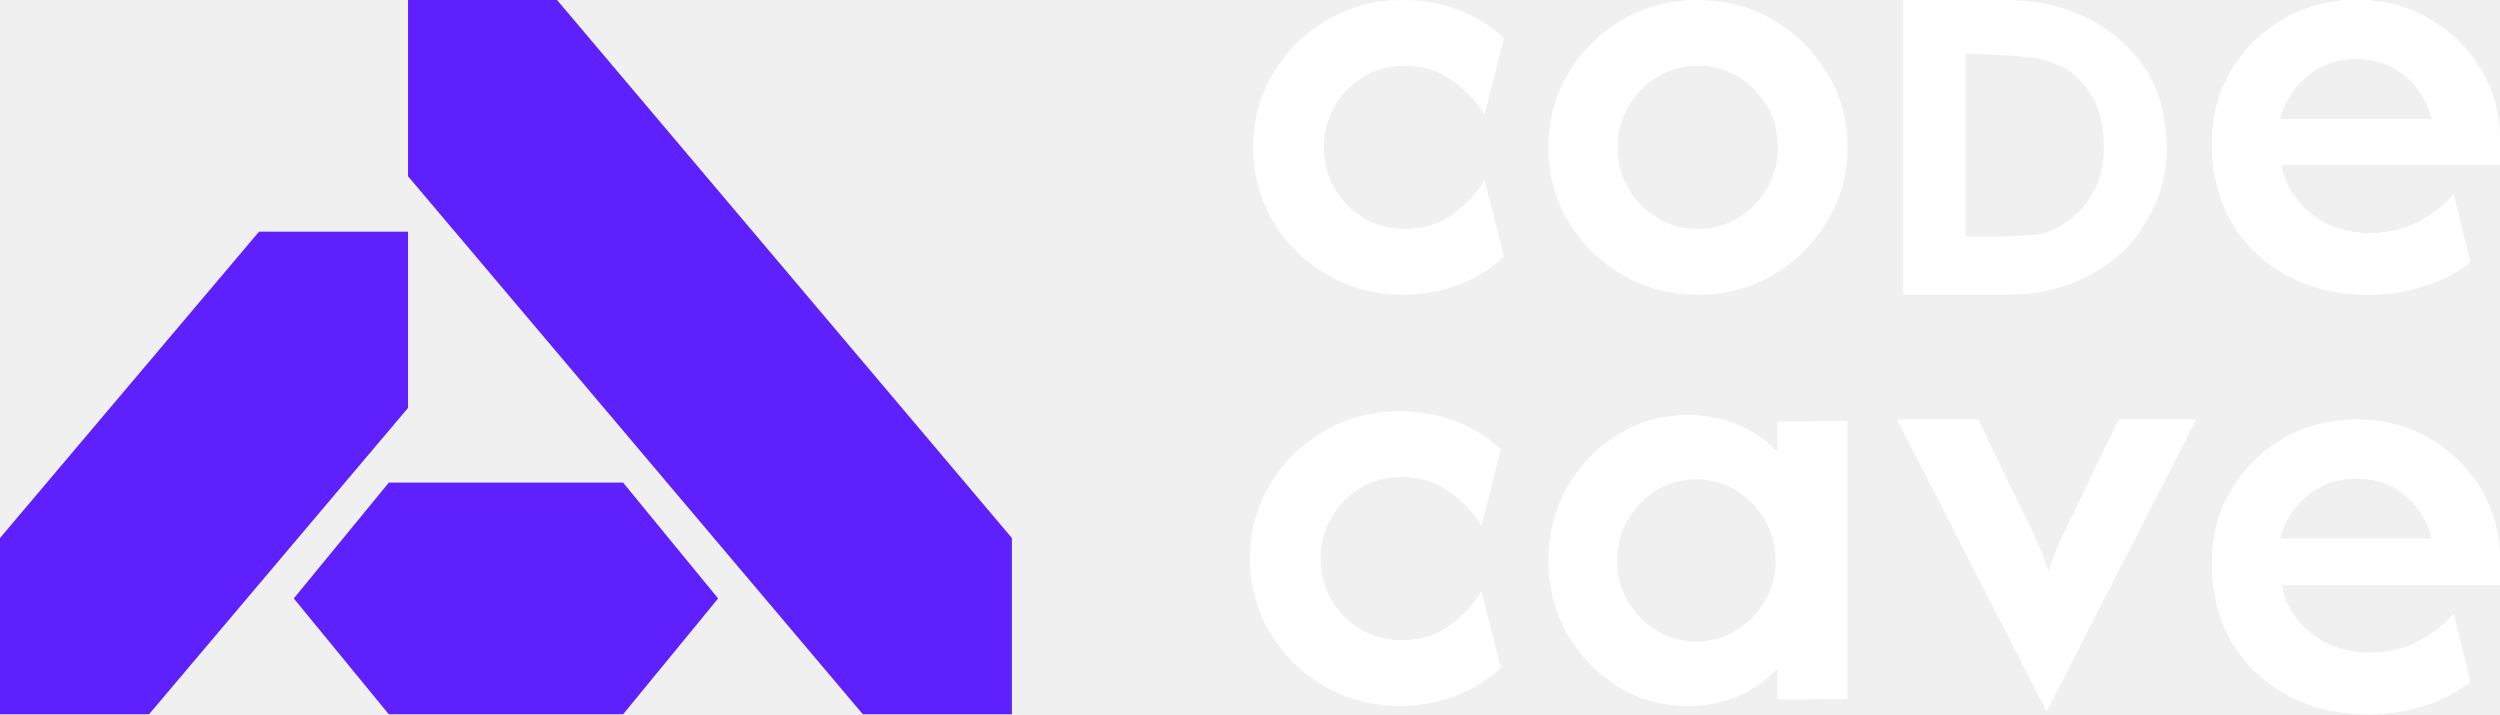
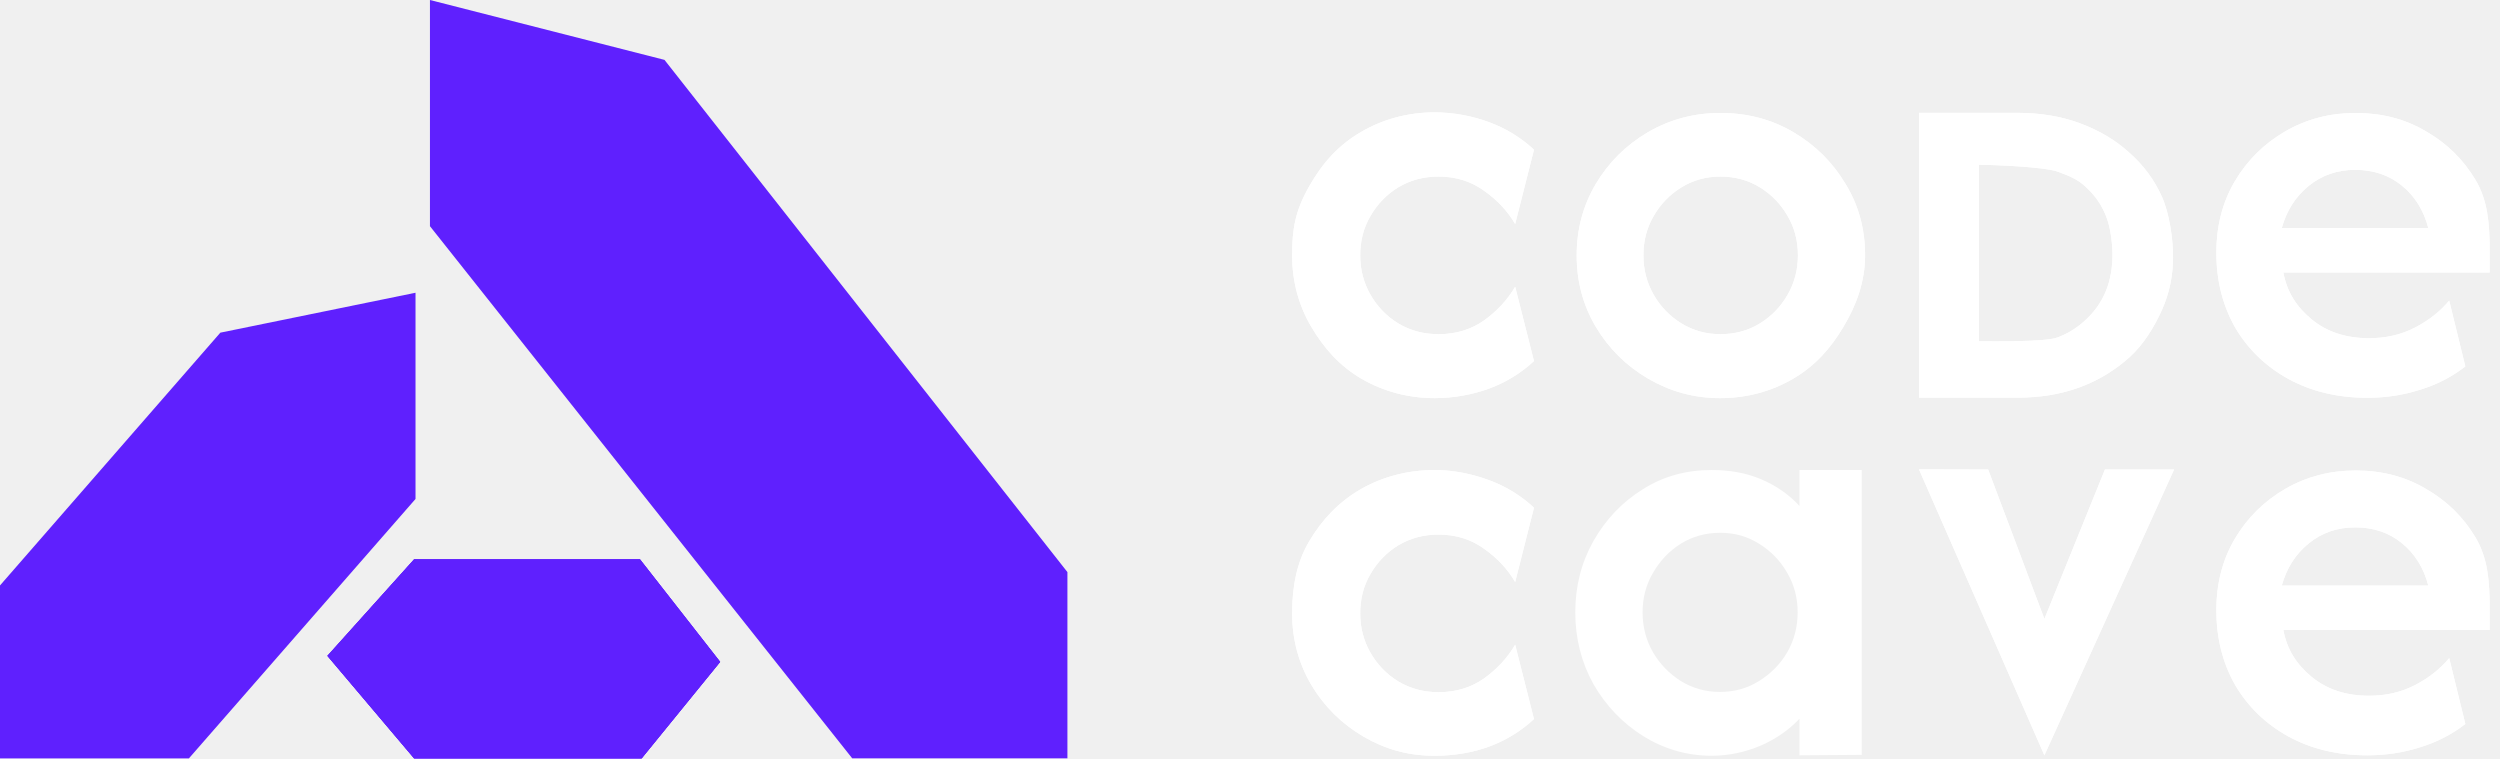
- <svg xmlns="http://www.w3.org/2000/svg" width="84" height="24" viewBox="0 0 84 24" fill="none">
-   <path d="M13.71 5.922V0H18.717L34 18.078V24H28.993L13.71 5.922Z" fill="#5F20FE" />
-   <path d="M13.71 13.706V7.784H8.703L0 18.078V24H5.007L13.71 13.706Z" fill="#5F20FE" />
-   <path d="M13.064 24L9.871 20.108L13.064 16.216L20.936 16.216L24.129 20.108L20.936 24H13.064Z" fill="#5F20FE" />
-   <path d="M47.133 9.903C46.207 9.903 45.359 9.68 44.589 9.233C43.829 8.787 43.225 8.19 42.778 7.443C42.33 6.685 42.106 5.855 42.106 4.952C42.106 4.038 42.33 3.208 42.778 2.46C43.225 1.713 43.829 1.116 44.589 0.67C45.359 0.223 46.207 0 47.133 0C47.789 0 48.408 0.109 48.991 0.327C49.574 0.545 50.089 0.862 50.536 1.277L49.881 3.862C49.62 3.415 49.261 3.031 48.803 2.709C48.346 2.377 47.815 2.211 47.211 2.211C46.691 2.211 46.222 2.336 45.806 2.585C45.4 2.834 45.078 3.166 44.838 3.581C44.599 3.986 44.479 4.443 44.479 4.952C44.479 5.45 44.599 5.907 44.838 6.322C45.078 6.737 45.4 7.069 45.806 7.318C46.222 7.567 46.691 7.692 47.211 7.692C47.815 7.692 48.346 7.531 48.803 7.209C49.261 6.877 49.62 6.488 49.881 6.041L50.536 8.626C50.089 9.041 49.574 9.358 48.991 9.576C48.408 9.794 47.789 9.903 47.133 9.903Z" fill="white" />
-   <path d="M57.052 9.903C56.125 9.903 55.277 9.68 54.507 9.233C53.747 8.787 53.144 8.19 52.696 7.443C52.249 6.695 52.025 5.865 52.025 4.952C52.025 4.038 52.249 3.208 52.696 2.46C53.144 1.713 53.747 1.116 54.507 0.67C55.277 0.223 56.12 0 57.036 0C57.973 0 58.821 0.223 59.581 0.67C60.34 1.116 60.944 1.713 61.391 2.46C61.849 3.197 62.078 4.028 62.078 4.952C62.078 5.855 61.849 6.685 61.391 7.443C60.944 8.19 60.34 8.787 59.581 9.233C58.821 9.68 57.978 9.903 57.052 9.903ZM57.036 7.692C57.546 7.692 58.004 7.567 58.41 7.318C58.816 7.069 59.138 6.737 59.378 6.322C59.617 5.907 59.737 5.45 59.737 4.952C59.737 4.443 59.617 3.986 59.378 3.581C59.138 3.166 58.816 2.834 58.41 2.585C58.004 2.336 57.546 2.211 57.036 2.211C56.536 2.211 56.084 2.336 55.678 2.585C55.272 2.834 54.949 3.166 54.71 3.581C54.471 3.986 54.351 4.443 54.351 4.952C54.351 5.45 54.471 5.907 54.71 6.322C54.949 6.737 55.272 7.069 55.678 7.318C56.084 7.567 56.536 7.692 57.036 7.692Z" fill="white" />
-   <path d="M79.582 9.903C78.552 9.903 77.636 9.685 76.835 9.249C76.044 8.813 75.424 8.216 74.977 7.458C74.54 6.69 74.321 5.823 74.321 4.858C74.321 3.934 74.535 3.109 74.961 2.382C75.398 1.645 75.987 1.064 76.725 0.638C77.464 0.213 78.281 0 79.176 0C80.092 0 80.909 0.213 81.627 0.638C82.356 1.054 82.933 1.619 83.36 2.336C83.787 3.052 84 3.867 84 4.78V5.546H78.177C77.917 5.546 77.679 5.546 77.339 5.546C76.998 5.546 76.998 5.546 76.658 5.546C76.782 6.221 77.116 6.742 77.646 7.178C78.177 7.614 78.843 7.832 79.645 7.832C80.238 7.832 80.774 7.708 81.252 7.458C81.731 7.209 82.127 6.898 82.439 6.524L83.001 8.813C82.533 9.176 82.007 9.446 81.424 9.623C80.841 9.81 80.227 9.903 79.582 9.903ZM76.603 4.002C77.157 4.002 77.632 4.002 78.152 4.002H80.166C80.447 4.002 80.766 4.002 81.008 4.002C81.266 4.002 81.49 4.002 81.711 4.002C81.555 3.4 81.242 2.886 80.784 2.522C80.337 2.159 79.796 1.977 79.161 1.977C78.536 1.977 77.995 2.164 77.537 2.538C77.079 2.912 76.769 3.4 76.603 4.002Z" fill="white" />
-   <path d="M47.027 23.72C46.1 23.72 45.252 23.497 44.482 23.05C43.722 22.604 43.119 22.007 42.671 21.259C42.224 20.502 42 19.671 42 18.768C42 17.855 42.224 17.024 42.671 16.277C43.119 15.53 43.722 14.933 44.482 14.486C45.252 14.04 46.1 13.817 47.027 13.817C47.682 13.817 48.301 13.926 48.884 14.144C49.467 14.362 49.982 14.678 50.43 15.094L49.774 17.678C49.514 17.232 49.155 16.848 48.697 16.526C48.239 16.194 47.708 16.028 47.105 16.028C46.584 16.028 46.116 16.152 45.7 16.401C45.294 16.651 44.971 16.983 44.732 17.398C44.492 17.803 44.373 18.26 44.373 18.768C44.373 19.267 44.492 19.723 44.732 20.138C44.971 20.554 45.294 20.886 45.7 21.135C46.116 21.384 46.584 21.509 47.105 21.509C47.708 21.509 48.239 21.348 48.697 21.026C49.155 20.694 49.514 20.305 49.774 19.858L50.102 21.151L50.43 22.443C49.982 22.858 49.467 23.175 48.884 23.393C48.301 23.611 47.682 23.72 47.027 23.72Z" fill="white" />
-   <path d="M56.693 23.72C55.839 23.72 55.059 23.502 54.351 23.066C53.643 22.619 53.076 22.028 52.649 21.291C52.233 20.543 52.025 19.723 52.025 18.831C52.025 17.938 52.233 17.123 52.649 16.386C53.076 15.639 53.643 15.047 54.351 14.611C55.059 14.164 55.839 13.941 56.693 13.941C57.307 13.941 57.874 14.05 58.394 14.268C58.914 14.486 59.357 14.793 59.721 15.187V14.159L62.078 14.144V23.486L59.721 23.502V22.474C59.357 22.858 58.914 23.164 58.394 23.393C57.874 23.611 57.307 23.72 56.693 23.72ZM56.989 21.555C57.489 21.555 57.936 21.431 58.332 21.182C58.738 20.933 59.06 20.606 59.3 20.201C59.539 19.785 59.659 19.329 59.659 18.831C59.659 18.332 59.539 17.881 59.3 17.476C59.06 17.061 58.738 16.728 58.332 16.479C57.936 16.23 57.494 16.106 57.005 16.106C56.505 16.106 56.053 16.23 55.647 16.479C55.251 16.728 54.934 17.061 54.694 17.476C54.455 17.881 54.335 18.332 54.335 18.831C54.335 19.329 54.455 19.785 54.694 20.201C54.934 20.606 55.251 20.933 55.647 21.182C56.053 21.431 56.5 21.555 56.989 21.555Z" fill="white" />
-   <path d="M68.766 23.907L63.739 14.097H66.471L68.048 17.367C68.194 17.647 68.329 17.927 68.454 18.208C68.579 18.488 68.704 18.815 68.829 19.189C68.954 18.815 69.078 18.488 69.203 18.208C69.328 17.927 69.463 17.647 69.609 17.367L71.186 14.097H73.793L68.766 23.907Z" fill="white" />
-   <path d="M79.582 9.903C78.552 9.903 77.636 9.685 76.835 9.249C76.044 8.813 75.424 8.216 74.977 7.458C74.54 6.69 74.321 5.823 74.321 4.858C74.321 3.934 74.535 3.109 74.961 2.382C75.398 1.645 75.987 1.064 76.725 0.638C77.464 0.213 78.281 0 79.176 0C80.092 0 80.909 0.213 81.627 0.638C82.356 1.054 82.933 1.619 83.36 2.336C83.787 3.052 84 3.867 84 4.78V5.546H78.177C77.917 5.546 77.679 5.546 77.339 5.546C76.998 5.546 76.998 5.546 76.658 5.546C76.782 6.221 77.116 6.742 77.646 7.178C78.177 7.614 78.843 7.832 79.645 7.832C80.238 7.832 80.774 7.708 81.252 7.458C81.731 7.209 82.127 6.898 82.439 6.524L83.001 8.813C82.533 9.176 82.007 9.446 81.424 9.623C80.841 9.81 80.227 9.903 79.582 9.903ZM76.603 4.002C77.157 4.002 77.632 4.002 78.152 4.002H80.166C80.447 4.002 80.766 4.002 81.008 4.002C81.266 4.002 81.49 4.002 81.711 4.002C81.555 3.4 81.242 2.886 80.784 2.522C80.337 2.159 79.796 1.977 79.161 1.977C78.536 1.977 77.995 2.164 77.537 2.538C77.079 2.912 76.769 3.4 76.603 4.002Z" fill="white" />
-   <path d="M79.582 24C78.552 24 77.636 23.782 76.835 23.346C76.044 22.91 75.424 22.313 74.977 21.555C74.54 20.787 74.321 19.921 74.321 18.955C74.321 18.031 74.535 17.206 74.961 16.479C75.398 15.742 75.987 15.161 76.725 14.735C77.464 14.31 78.281 14.097 79.176 14.097C80.092 14.097 80.909 14.31 81.627 14.735C82.356 15.151 82.933 15.716 83.36 16.433C83.787 17.149 84 17.964 84 18.877V19.643H78.177C77.917 19.643 77.679 19.643 77.339 19.643C76.998 19.643 76.998 19.643 76.657 19.643C76.782 20.318 77.116 20.839 77.646 21.275C78.177 21.711 78.843 21.929 79.645 21.929C80.238 21.929 80.774 21.805 81.252 21.555C81.731 21.306 82.127 20.995 82.439 20.621L83.001 22.91C82.533 23.273 82.007 23.543 81.424 23.72C80.841 23.907 80.227 24 79.582 24ZM76.603 18.099C77.157 18.099 77.632 18.099 78.152 18.099H80.166C80.447 18.099 80.766 18.099 81.008 18.099C81.266 18.099 81.49 18.099 81.711 18.099C81.555 17.497 81.242 16.983 80.784 16.619C80.337 16.256 79.796 16.075 79.161 16.075C78.536 16.075 77.995 16.261 77.537 16.635C77.079 17.009 76.769 17.497 76.603 18.099Z" fill="white" />
-   <path d="M79.582 24C78.552 24 77.636 23.782 76.835 23.346C76.044 22.91 75.424 22.313 74.977 21.555C74.54 20.787 74.321 19.921 74.321 18.955C74.321 18.031 74.535 17.206 74.961 16.479C75.398 15.742 75.987 15.161 76.725 14.735C77.464 14.31 78.281 14.097 79.176 14.097C80.092 14.097 80.909 14.31 81.627 14.735C82.356 15.151 82.933 15.716 83.36 16.433C83.787 17.149 84 17.964 84 18.877V19.643H78.177C77.917 19.643 77.679 19.643 77.339 19.643C76.998 19.643 76.998 19.643 76.657 19.643C76.782 20.318 77.116 20.839 77.646 21.275C78.177 21.711 78.843 21.929 79.645 21.929C80.238 21.929 80.774 21.805 81.252 21.555C81.731 21.306 82.127 20.995 82.439 20.621L83.001 22.91C82.533 23.273 82.007 23.543 81.424 23.72C80.841 23.907 80.227 24 79.582 24ZM76.603 18.099C77.157 18.099 77.632 18.099 78.152 18.099H80.166C80.447 18.099 80.766 18.099 81.008 18.099C81.266 18.099 81.49 18.099 81.711 18.099C81.555 17.497 81.242 16.983 80.784 16.619C80.337 16.256 79.796 16.075 79.161 16.075C78.536 16.075 77.995 16.261 77.537 16.635C77.079 17.009 76.769 17.497 76.603 18.099Z" fill="white" />
-   <path d="M63.946 9.903V0H67.376C68.183 0 68.915 0.123 69.573 0.37C70.238 0.617 70.81 0.958 71.288 1.395C71.774 1.825 72.148 2.329 72.409 2.907C72.671 3.484 72.801 4.36 72.801 5.015C72.801 5.67 72.671 6.287 72.409 6.865C72.148 7.442 71.774 8.056 71.288 8.493C70.81 8.923 70.238 9.287 69.573 9.533C68.915 9.78 68.183 9.903 67.376 9.903H63.946ZM66.039 7.942C66.607 7.942 68.33 7.969 68.763 7.814C69.197 7.652 69.495 7.446 69.786 7.171C70.085 6.889 70.309 6.565 70.459 6.199C70.616 5.832 70.69 5.374 70.69 4.952C70.69 4.529 70.616 3.939 70.459 3.572C70.309 3.199 70.085 2.875 69.786 2.6C69.495 2.318 69.197 2.193 68.763 2.038C68.33 1.883 66.607 1.807 66.039 1.807V7.942Z" fill="white" />
+ <svg xmlns="http://www.w3.org/2000/svg" width="178" height="54" viewBox="0 0 178 54" fill="none">
+   <path d="M102.156 28.346C100.264 28.346 98.496 27.872 96.923 26.958C95.371 26.044 94.285 24.814 93.371 23.284C92.457 21.732 92 20.032 92 18.183C92 16.312 92.208 15.033 93.229 13.241C94.22 11.501 95.384 10.281 96.923 9.387C98.496 8.473 100.264 8 102.156 8C103.495 8 104.872 8.267 106.062 8.713C107.253 9.159 108.305 9.808 109.219 10.658L107.88 15.951C107.348 15.037 106.615 14.25 105.679 13.591C104.744 12.911 103.66 12.571 102.427 12.571C101.364 12.571 100.408 12.826 99.557 13.336C98.728 13.846 98.069 14.527 97.58 15.377C97.091 16.206 96.847 17.141 96.847 18.183C96.847 19.203 97.091 20.138 97.58 20.988C98.069 21.839 98.728 22.519 99.557 23.029C100.408 23.539 101.364 23.794 102.427 23.794C103.66 23.794 104.744 23.465 105.679 22.806C106.615 22.126 107.348 21.328 107.88 20.415L109.219 25.707C108.305 26.558 107.253 27.206 106.062 27.652C104.872 28.099 103.495 28.346 102.156 28.346Z" fill="white" />
+   <path d="M122.472 28.346C120.58 28.346 118.903 27.865 117.33 26.951C115.778 26.037 114.545 24.814 113.631 23.284C112.717 21.754 112.26 20.053 112.26 18.183C112.26 16.312 112.717 14.612 113.631 13.081C114.545 11.551 115.778 10.329 117.33 9.415C118.903 8.501 120.625 8.043 122.495 8.043C124.409 8.043 126.141 8.501 127.693 9.415C129.245 10.329 130.478 11.551 131.392 13.081C132.327 14.59 132.795 16.291 132.795 18.183C132.795 20.032 132.181 21.732 131.245 23.284C130.331 24.814 129.245 26.037 127.693 26.951C126.141 27.865 124.364 28.346 122.472 28.346ZM122.495 23.794C123.537 23.794 124.472 23.539 125.301 23.029C126.131 22.519 126.79 21.839 127.278 20.988C127.767 20.138 128.012 19.203 128.012 18.183C128.012 17.141 127.767 16.206 127.278 15.377C126.79 14.527 126.131 13.846 125.301 13.336C124.472 12.826 123.537 12.571 122.495 12.571C121.475 12.571 120.55 12.826 119.721 13.336C118.892 13.846 118.233 14.527 117.744 15.377C117.255 16.206 117.011 17.141 117.011 18.183C117.011 19.203 117.255 20.138 117.744 20.988C118.233 21.839 118.892 22.519 119.721 23.029C120.55 23.539 121.475 23.794 122.495 23.794Z" fill="white" />
+   <path d="M168.549 28.322C166.444 28.322 164.574 27.875 162.937 26.983C161.321 26.09 160.056 24.868 159.142 23.316C158.249 21.743 157.803 19.968 157.803 17.991C157.803 16.099 158.239 14.41 159.11 12.922C160.003 11.413 161.204 10.222 162.713 9.351C164.223 8.479 165.892 8.043 167.72 8.043C169.59 8.043 171.259 8.479 172.726 9.351C174.214 10.201 175.394 11.359 176.265 12.826C177.137 14.293 177.265 15.961 177.265 17.832V19.4H165.679C165.147 19.4 164.662 19.4 163.966 19.4C163.271 19.4 163.271 19.4 162.575 19.4C162.83 20.782 163.511 21.849 164.595 22.742C165.679 23.635 167.039 24.081 168.676 24.081C169.888 24.081 170.983 23.826 171.961 23.316C172.938 22.806 173.746 22.168 174.384 21.403L175.532 26.09C174.575 26.834 173.502 27.386 172.311 27.748C171.121 28.13 169.867 28.322 168.549 28.322ZM162.462 16.238C163.595 16.238 164.564 16.238 165.627 16.238H169.741C170.315 16.238 170.967 16.238 171.461 16.238C171.989 16.238 172.445 16.238 172.896 16.238C172.578 15.005 171.939 13.953 171.004 13.209C170.09 12.465 168.985 12.093 167.688 12.093C166.412 12.093 165.307 12.475 164.372 13.241C163.436 14.006 162.803 15.005 162.462 16.238Z" fill="white" />
+   <path d="M168.549 28.322C166.444 28.322 164.574 27.875 162.937 26.983C161.321 26.09 160.056 24.868 159.142 23.316C158.249 21.743 157.803 19.968 157.803 17.991C157.803 16.099 158.239 14.41 159.11 12.922C160.003 11.413 161.204 10.222 162.713 9.351C164.223 8.479 165.892 8.043 167.72 8.043C169.59 8.043 171.259 8.479 172.726 9.351C174.214 10.201 175.394 11.359 176.265 12.826C177.137 14.293 177.265 15.961 177.265 17.832V19.4H165.679C165.147 19.4 164.662 19.4 163.966 19.4C163.271 19.4 163.271 19.4 162.575 19.4C162.83 20.782 163.511 21.849 164.595 22.742C165.679 23.635 167.039 24.081 168.676 24.081C169.888 24.081 170.983 23.826 171.961 23.316C172.938 22.806 173.746 22.168 174.384 21.403L175.532 26.09C174.575 26.834 173.502 27.386 172.311 27.748C171.121 28.13 169.867 28.322 168.549 28.322ZM162.462 16.238C163.595 16.238 164.564 16.238 165.627 16.238H169.741C170.315 16.238 170.967 16.238 171.461 16.238C171.989 16.238 172.445 16.238 172.896 16.238C172.578 15.005 171.939 13.953 171.004 13.209C170.09 12.465 168.985 12.093 167.688 12.093C166.412 12.093 165.307 12.475 164.372 13.241C163.436 14.006 162.803 15.005 162.462 16.238Z" fill="white" />
+   <path d="M136.632 28.313V8.035H143.639C145.287 8.035 146.783 8.287 148.126 8.792C149.485 9.297 150.653 9.997 151.63 10.891C152.622 11.772 153.385 12.803 153.919 13.986C154.453 15.169 154.721 16.962 154.721 18.304C154.721 19.646 154.453 20.908 153.919 22.091C153.385 23.274 152.622 24.531 151.63 25.426C150.653 26.306 149.485 27.05 148.126 27.555C146.783 28.06 145.287 28.313 143.639 28.313H136.632ZM140.907 24.298C142.067 24.298 145.587 24.352 146.472 24.035C147.358 23.703 147.966 23.282 148.561 22.719C149.172 22.142 149.63 21.478 149.935 20.728C150.256 19.977 150.409 19.039 150.409 18.174C150.409 17.308 150.256 16.1 149.935 15.35C149.63 14.585 149.172 13.921 148.561 13.359C147.966 12.781 147.358 12.526 146.472 12.209C145.587 11.891 142.067 11.734 140.907 11.734V24.298Z" fill="white" />
+   <path d="M102.156 28.346C100.264 28.346 98.496 27.872 96.923 26.958C95.371 26.044 94.285 24.814 93.371 23.284C92.457 21.732 92 20.032 92 18.183C92 16.312 92.208 15.033 93.229 13.241C94.22 11.501 95.384 10.281 96.923 9.387C98.496 8.473 100.264 8 102.156 8C103.495 8 104.872 8.267 106.062 8.713C107.253 9.159 108.305 9.808 109.219 10.658L107.88 15.951C107.348 15.037 106.615 14.25 105.679 13.591C104.744 12.911 103.66 12.571 102.427 12.571C101.364 12.571 100.408 12.826 99.557 13.336C98.728 13.846 98.069 14.527 97.58 15.377C97.091 16.206 96.847 17.141 96.847 18.183C96.847 19.203 97.091 20.138 97.58 20.988C98.069 21.839 98.728 22.519 99.557 23.029C100.408 23.539 101.364 23.794 102.427 23.794C103.66 23.794 104.744 23.465 105.679 22.806C106.615 22.126 107.348 21.328 107.88 20.415L109.219 25.707C108.305 26.558 107.253 27.206 106.062 27.652C104.872 28.099 103.495 28.346 102.156 28.346Z" fill="white" />
+   <path d="M122.472 28.346C120.58 28.346 118.903 27.865 117.33 26.951C115.778 26.037 114.545 24.814 113.631 23.284C112.717 21.754 112.26 20.053 112.26 18.183C112.26 16.312 112.717 14.612 113.631 13.081C114.545 11.551 115.778 10.329 117.33 9.415C118.903 8.501 120.625 8.043 122.495 8.043C124.409 8.043 126.141 8.501 127.693 9.415C129.245 10.329 130.478 11.551 131.392 13.081C132.327 14.59 132.795 16.291 132.795 18.183C132.795 20.032 132.181 21.732 131.245 23.284C130.331 24.814 129.245 26.037 127.693 26.951C126.141 27.865 124.364 28.346 122.472 28.346ZM122.495 23.794C123.537 23.794 124.472 23.539 125.301 23.029C126.131 22.519 126.79 21.839 127.278 20.988C127.767 20.138 128.012 19.203 128.012 18.183C128.012 17.141 127.767 16.206 127.278 15.377C126.79 14.527 126.131 13.846 125.301 13.336C124.472 12.826 123.537 12.571 122.495 12.571C121.475 12.571 120.55 12.826 119.721 13.336C118.892 13.846 118.233 14.527 117.744 15.377C117.255 16.206 117.011 17.141 117.011 18.183C117.011 19.203 117.255 20.138 117.744 20.988C118.233 21.839 118.892 22.519 119.721 23.029C120.55 23.539 121.475 23.794 122.495 23.794Z" fill="white" />
+   <path d="M136.632 28.313V8.035H143.639C145.287 8.035 146.783 8.287 148.126 8.792C149.485 9.297 150.653 9.997 151.63 10.891C152.622 11.772 153.385 12.803 153.919 13.986C154.453 15.169 154.721 16.962 154.721 18.304C154.721 19.646 154.453 20.908 153.919 22.091C153.385 23.274 152.622 24.531 151.63 25.426C150.653 26.306 149.485 27.05 148.126 27.555C146.783 28.06 145.287 28.313 143.639 28.313H136.632ZM140.907 24.298C142.067 24.298 145.587 24.352 146.472 24.035C147.358 23.703 147.966 23.282 148.561 22.719C149.172 22.142 149.63 21.478 149.935 20.728C150.256 19.977 150.409 19.039 150.409 18.174C150.409 17.308 150.256 16.1 149.935 15.35C149.63 14.585 149.172 13.921 148.561 13.359C147.966 12.781 147.358 12.526 146.472 12.209C145.587 11.891 142.067 11.734 140.907 11.734V24.298Z" fill="white" />
+   <path d="M102.156 53.81C100.264 53.81 98.643 53.355 97.07 52.441C95.518 51.526 94.285 50.304 93.371 48.774C92.457 47.222 92 45.522 92 43.672C92 41.802 92.315 40.047 93.229 38.516C94.143 36.986 95.295 35.766 96.847 34.852C98.42 33.938 100.264 33.465 102.156 33.465C103.495 33.465 104.872 33.757 106.062 34.203C107.253 34.649 108.305 35.298 109.219 36.148L107.88 41.441C107.348 40.526 106.615 39.74 105.679 39.081C104.744 38.401 103.66 38.061 102.427 38.061C101.364 38.061 100.408 38.316 99.557 38.826C98.728 39.336 98.069 40.016 97.58 40.867C97.091 41.696 96.847 42.631 96.847 43.672C96.847 44.693 97.091 45.628 97.58 46.478C98.069 47.328 98.728 48.009 99.557 48.519C100.408 49.029 101.364 49.284 102.427 49.284C103.66 49.284 104.744 48.955 105.679 48.296C106.615 47.615 107.348 46.818 107.88 45.904L109.219 51.197C108.305 52.047 107.253 52.696 106.062 53.142C104.872 53.588 103.495 53.81 102.156 53.81Z" fill="white" />
+   <path d="M102.156 53.81C100.264 53.81 98.643 53.355 97.07 52.441C95.518 51.526 94.285 50.304 93.371 48.774C92.457 47.222 92 45.522 92 43.672C92 41.802 92.315 40.047 93.229 38.516C94.143 36.986 95.295 35.766 96.847 34.852C98.42 33.938 100.264 33.465 102.156 33.465C103.495 33.465 104.872 33.757 106.062 34.203C107.253 34.649 108.305 35.298 109.219 36.148L107.88 41.441C107.348 40.526 106.615 39.74 105.679 39.081C104.744 38.401 103.66 38.061 102.427 38.061C101.364 38.061 100.408 38.316 99.557 38.826C98.728 39.336 98.069 40.016 97.58 40.867C97.091 41.696 96.847 42.631 96.847 43.672C96.847 44.693 97.091 45.628 97.58 46.478C98.069 47.328 98.728 48.009 99.557 48.519C100.408 49.029 101.364 49.284 102.427 49.284C103.66 49.284 104.744 48.955 105.679 48.296C106.615 47.615 107.348 46.818 107.88 45.904L109.219 51.197C108.305 52.047 107.253 52.696 106.062 53.142C104.872 53.588 103.495 53.81 102.156 53.81Z" fill="white" />
+   <path d="M121.857 53.81C120.087 53.81 118.452 53.312 116.984 52.405C115.517 51.477 114.34 50.247 113.455 48.714C112.592 47.16 112.16 45.455 112.16 43.599C112.16 41.743 112.592 40.049 113.455 38.516C114.34 36.962 115.517 35.732 116.984 34.826C118.452 33.898 120.087 33.465 121.857 33.465C123.13 33.465 124.291 33.66 125.37 34.113C126.449 34.567 127.367 35.203 128.122 36.023V33.466H132.557V53.746L128.122 53.778V51.175C127.367 51.974 126.449 52.61 125.37 53.085C124.291 53.538 123.13 53.81 121.857 53.81ZM122.456 49.265C123.492 49.265 124.42 49.006 125.241 48.488C126.082 47.97 126.752 47.29 127.248 46.448C127.745 45.585 127.993 44.635 127.993 43.599C127.993 42.563 127.745 41.624 127.248 40.783C126.752 39.919 126.082 39.229 125.241 38.711C124.42 38.193 123.503 37.934 122.489 37.934C121.452 37.934 120.514 38.193 119.672 38.711C118.851 39.229 118.193 39.919 117.697 40.783C117.2 41.624 116.952 42.563 116.952 43.599C116.952 44.635 117.2 45.585 117.697 46.448C118.193 47.29 118.851 47.97 119.672 48.488C120.514 49.006 121.442 49.265 122.456 49.265Z" fill="white" />
+   <path d="M168.549 53.778C166.444 53.778 164.574 53.332 162.937 52.439C161.321 51.546 160.056 50.324 159.142 48.772C158.249 47.199 157.803 45.425 157.803 43.448C157.803 41.556 158.239 39.866 159.11 38.378C160.003 36.869 161.204 35.679 162.713 34.807C164.223 33.936 165.892 33.5 167.72 33.5C169.59 33.5 171.259 33.936 172.726 34.807C174.214 35.657 175.394 36.816 176.265 38.282C177.137 39.749 177.265 41.418 177.265 43.288V44.856H165.679C165.147 44.856 164.662 44.856 163.966 44.856C163.271 44.856 163.271 44.856 162.575 44.856C162.83 46.238 163.511 47.306 164.595 48.198C165.679 49.091 167.039 49.538 168.676 49.538C169.888 49.538 170.983 49.282 171.961 48.772C172.938 48.262 173.746 47.624 174.384 46.859L175.532 51.546C174.575 52.29 173.502 52.843 172.311 53.204C171.121 53.587 169.867 53.778 168.549 53.778ZM162.462 41.694C163.595 41.694 164.564 41.694 165.627 41.694H169.741C170.315 41.694 170.967 41.694 171.461 41.694C171.989 41.694 172.445 41.694 172.896 41.694C172.578 40.461 171.939 39.409 171.004 38.665C170.09 37.921 168.985 37.549 167.688 37.549C166.412 37.549 165.307 37.932 164.372 38.697C163.436 39.462 162.803 40.461 162.462 41.694Z" fill="white" />
+   <path d="M168.549 53.778C166.444 53.778 164.574 53.332 162.937 52.439C161.321 51.546 160.056 50.324 159.142 48.772C158.249 47.199 157.803 45.425 157.803 43.448C157.803 41.556 158.239 39.866 159.11 38.378C160.003 36.869 161.204 35.679 162.713 34.807C164.223 33.936 165.892 33.5 167.72 33.5C169.59 33.5 171.259 33.936 172.726 34.807C174.214 35.657 175.394 36.816 176.265 38.282C177.137 39.749 177.265 41.418 177.265 43.288V44.856H165.679C165.147 44.856 164.662 44.856 163.966 44.856C163.271 44.856 163.271 44.856 162.575 44.856C162.83 46.238 163.511 47.306 164.595 48.198C165.679 49.091 167.039 49.538 168.676 49.538C169.888 49.538 170.983 49.282 171.961 48.772C172.938 48.262 173.746 47.624 174.384 46.859L175.532 51.546C174.575 52.29 173.502 52.843 172.311 53.204C171.121 53.587 169.867 53.778 168.549 53.778ZM162.462 41.694C163.595 41.694 164.564 41.694 165.627 41.694H169.741C170.315 41.694 170.967 41.694 171.461 41.694C171.989 41.694 172.445 41.694 172.896 41.694C172.578 40.461 171.939 39.409 171.004 38.665C170.09 37.921 168.985 37.549 167.688 37.549C166.412 37.549 165.307 37.932 164.372 38.697C163.436 39.462 162.803 40.461 162.462 41.694Z" fill="white" />
+   <path d="M145.561 53.778L136.632 33.419L141.557 33.432L145.561 44.067L149.871 33.432H154.794L145.561 53.778Z" fill="white" />
+   <path d="M145.561 53.778L136.632 33.419L141.557 33.432L145.561 44.067L149.871 33.432H154.794L145.561 53.778Z" fill="white" />
+   <path d="M60.679 53.995H76V40.733L47.311 4.263L30.612 0V16.104L60.679 53.995Z" fill="#5F20FE" />
+   <path d="M45.682 54L51.275 47.126L45.564 39.823H29.486L23.31 46.697L29.486 54H45.682Z" fill="#5F20FE" />
+   <path d="M13.448 53.999H0V41.684L15.689 23.685L29.585 20.843V35.526L13.448 53.999Z" fill="#5F20FE" />
+   <path d="M45.682 54L51.275 47.126L45.564 39.823H29.486L23.31 46.697L29.486 54H45.682Z" fill="#5F20FE" />
+   <path d="M45.682 54L51.275 47.126L45.564 39.823H29.486L23.31 46.697L29.486 54H45.682Z" fill="#5F20FE" />
</svg>
